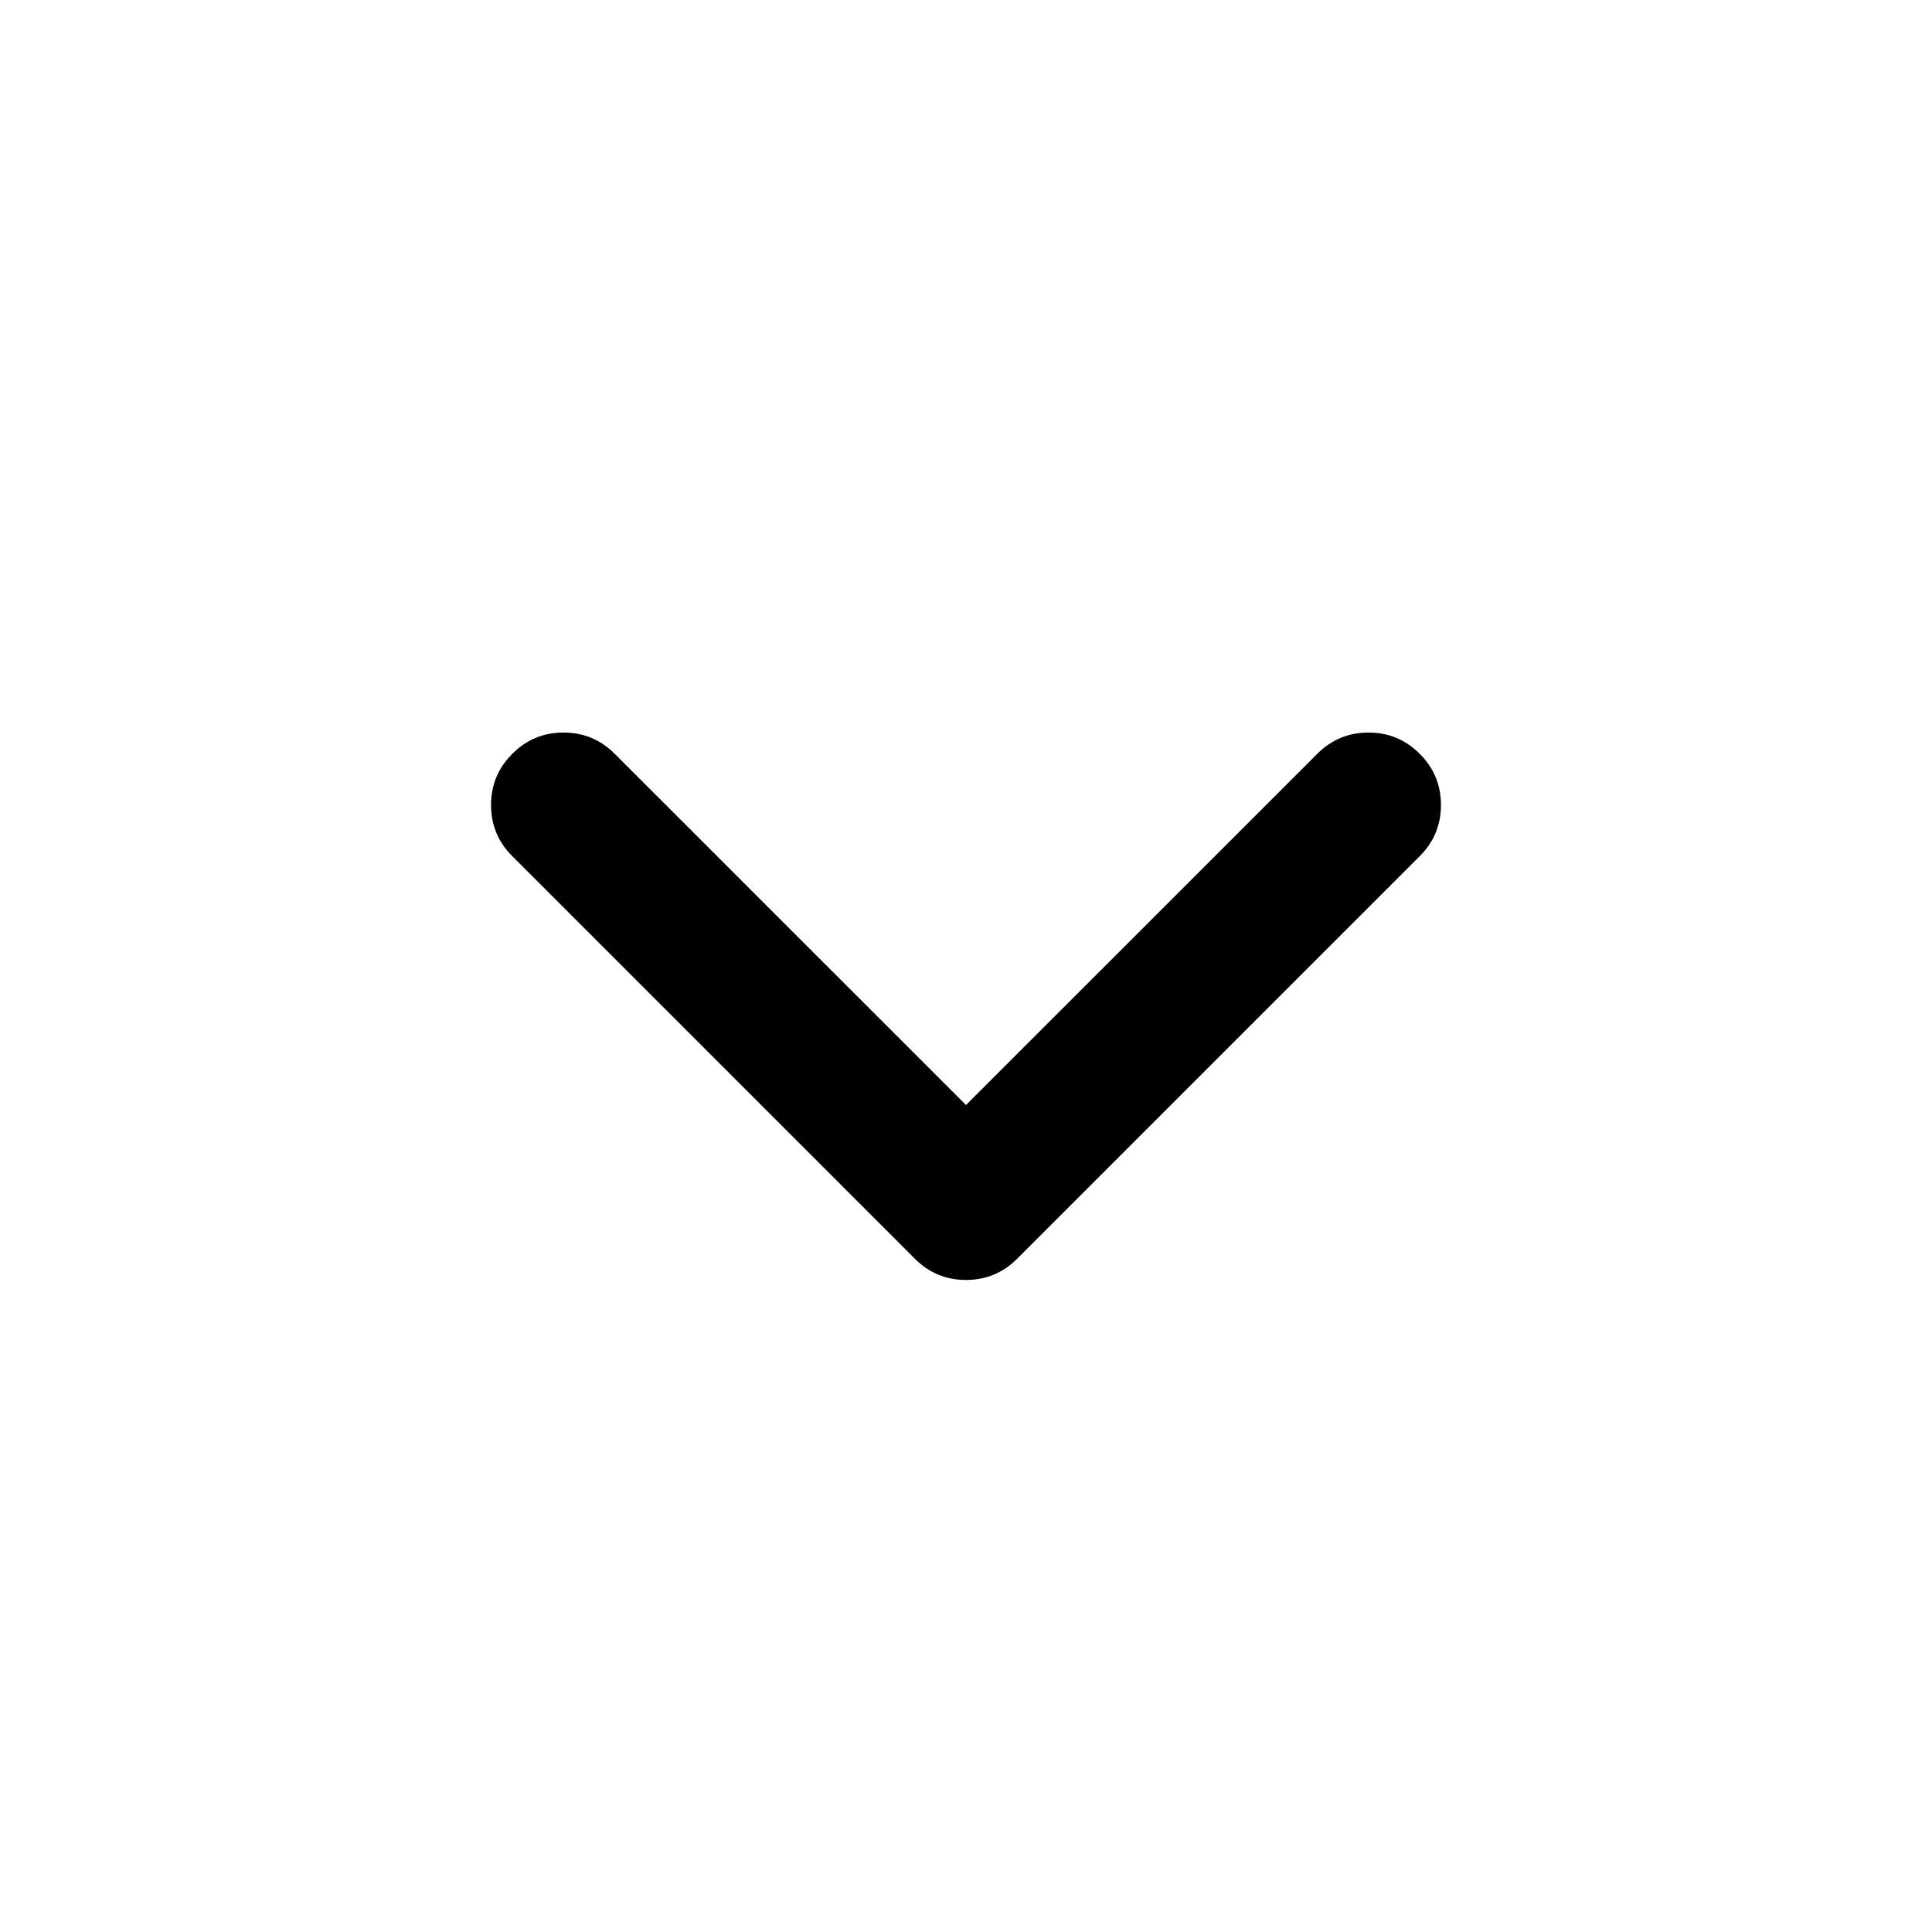
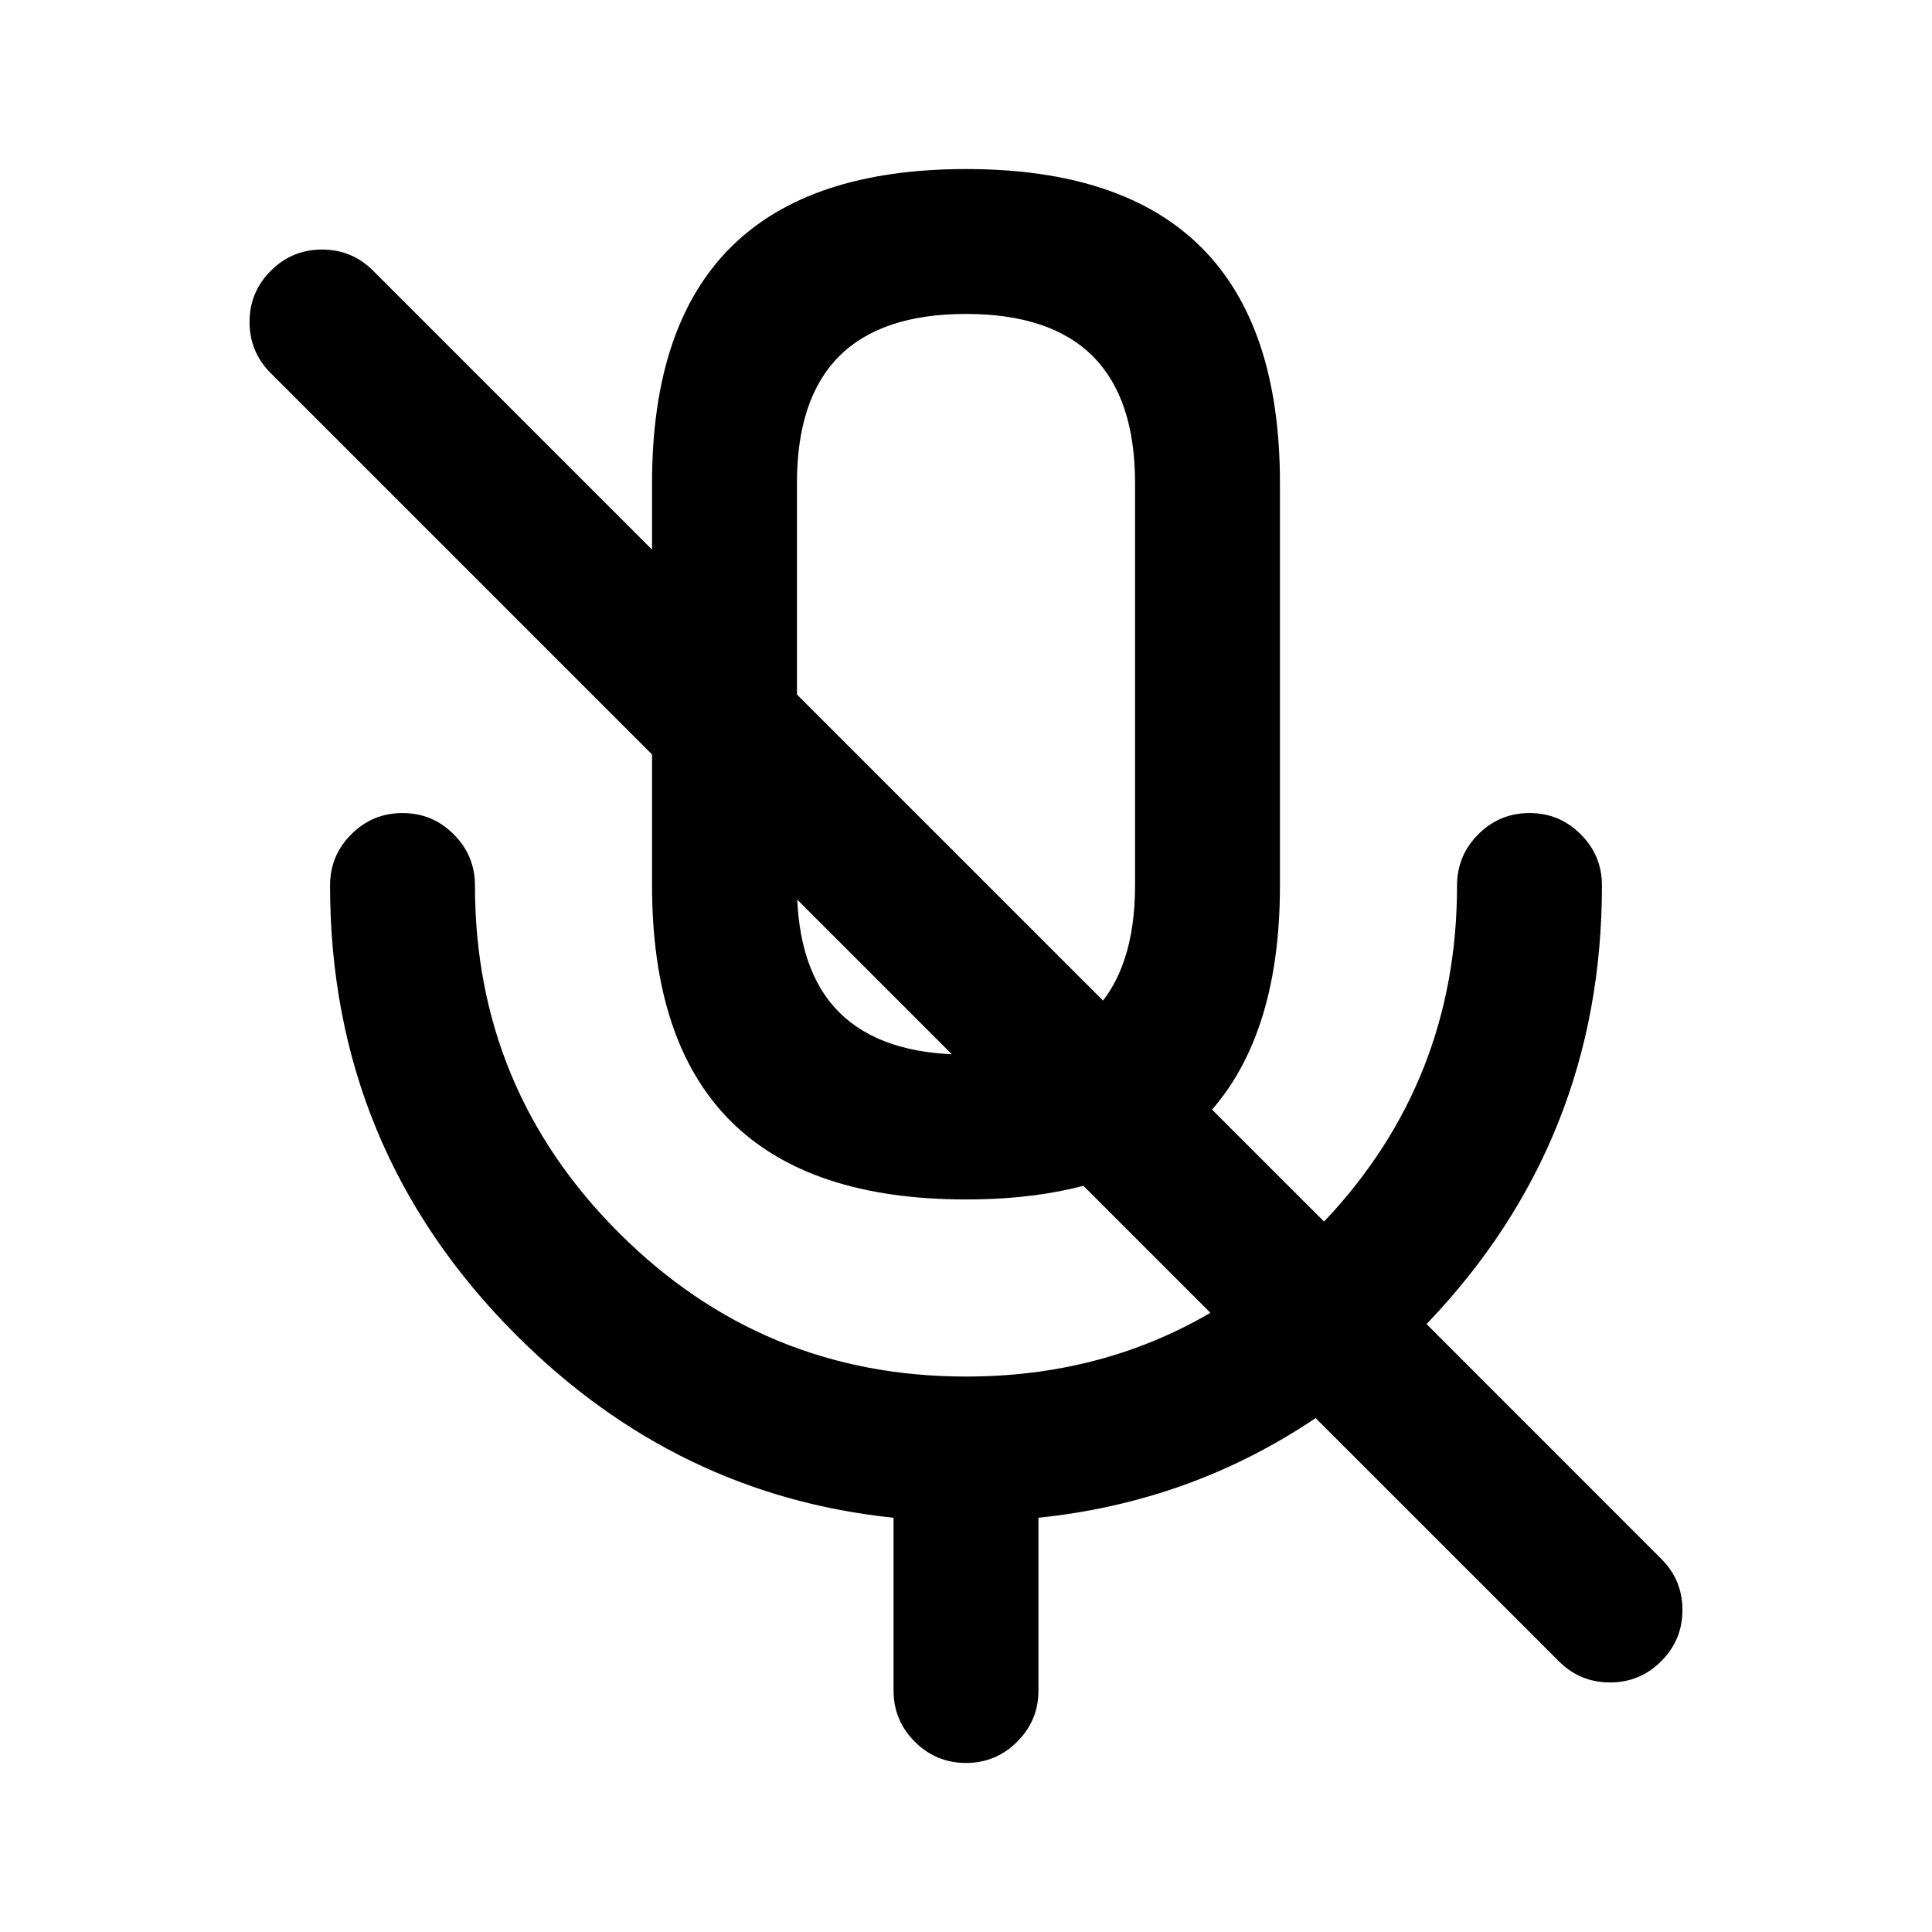
<svg xmlns="http://www.w3.org/2000/svg" width="24" height="24" viewBox="0 0 24 24">
  <defs />
-   <path fill="#000" d="M7.636,9.364 L12,13.727 L16.364,9.364 Q16.627,9.1 17,9.1 Q17.373,9.1 17.636,9.364 Q17.9,9.627 17.9,10 Q17.9,10.373 17.636,10.636 L12.636,15.636 Q12.373,15.9 12,15.9 Q11.627,15.9 11.364,15.636 L6.364,10.636 Q6.1,10.373 6.1,10 Q6.1,9.627 6.364,9.364 Q6.627,9.1 7,9.1 Q7.373,9.1 7.636,9.364 Z" />
+   <path fill="#000" d="M12,2.1 Q15.9,2.1 15.9,6 L15.9,11 Q15.9,14.9 12,14.9 Q8.1,14.9 8.1,11 L8.1,6 Q8.1,2.1 12,2.1 Z M12,3.9 Q9.9,3.9 9.9,6 L9.9,11 Q9.9,13.1 12,13.1 Q14.1,13.1 14.1,11 L14.1,6 Q14.1,3.9 12,3.9 Z" />
+   <path fill="#000" d="M5.9,11 Q5.9,13.527 7.687,15.313 Q9.473,17.1 12,17.1 Q13.682,17.1 15.036,16.308 L3.364,4.636 Q3.1,4.373 3.1,4 Q3.1,3.627 3.364,3.364 Q3.627,3.1 4,3.1 Q4.373,3.1 4.636,3.364 L16.448,15.175 Q18.1,13.43 18.1,11 Q18.1,10.627 18.364,10.364 Q18.627,10.1 19,10.1 Q19.373,10.1 19.636,10.364 Q19.9,10.627 19.9,11 Q19.9,14.175 17.721,16.448 L20.636,19.364 Q20.9,19.627 20.9,20 Q20.9,20.373 20.636,20.636 Q20.373,20.9 20,20.9 Q19.627,20.9 19.364,20.636 L16.343,17.616 Q14.797,18.658 12.9,18.854 L12.9,21 Q12.9,21.373 12.636,21.636 Q12.373,21.9 12,21.9 Q11.627,21.9 11.364,21.636 Q11.1,21.373 11.1,21 L11.1,18.854 Q8.403,18.575 6.414,16.586 Q4.1,14.272 4.1,11 Q4.1,10.627 4.364,10.364 Q4.627,10.1 5,10.1 Q5.373,10.1 5.636,10.364 Q5.9,10.627 5.9,11 Z" />
</svg>
